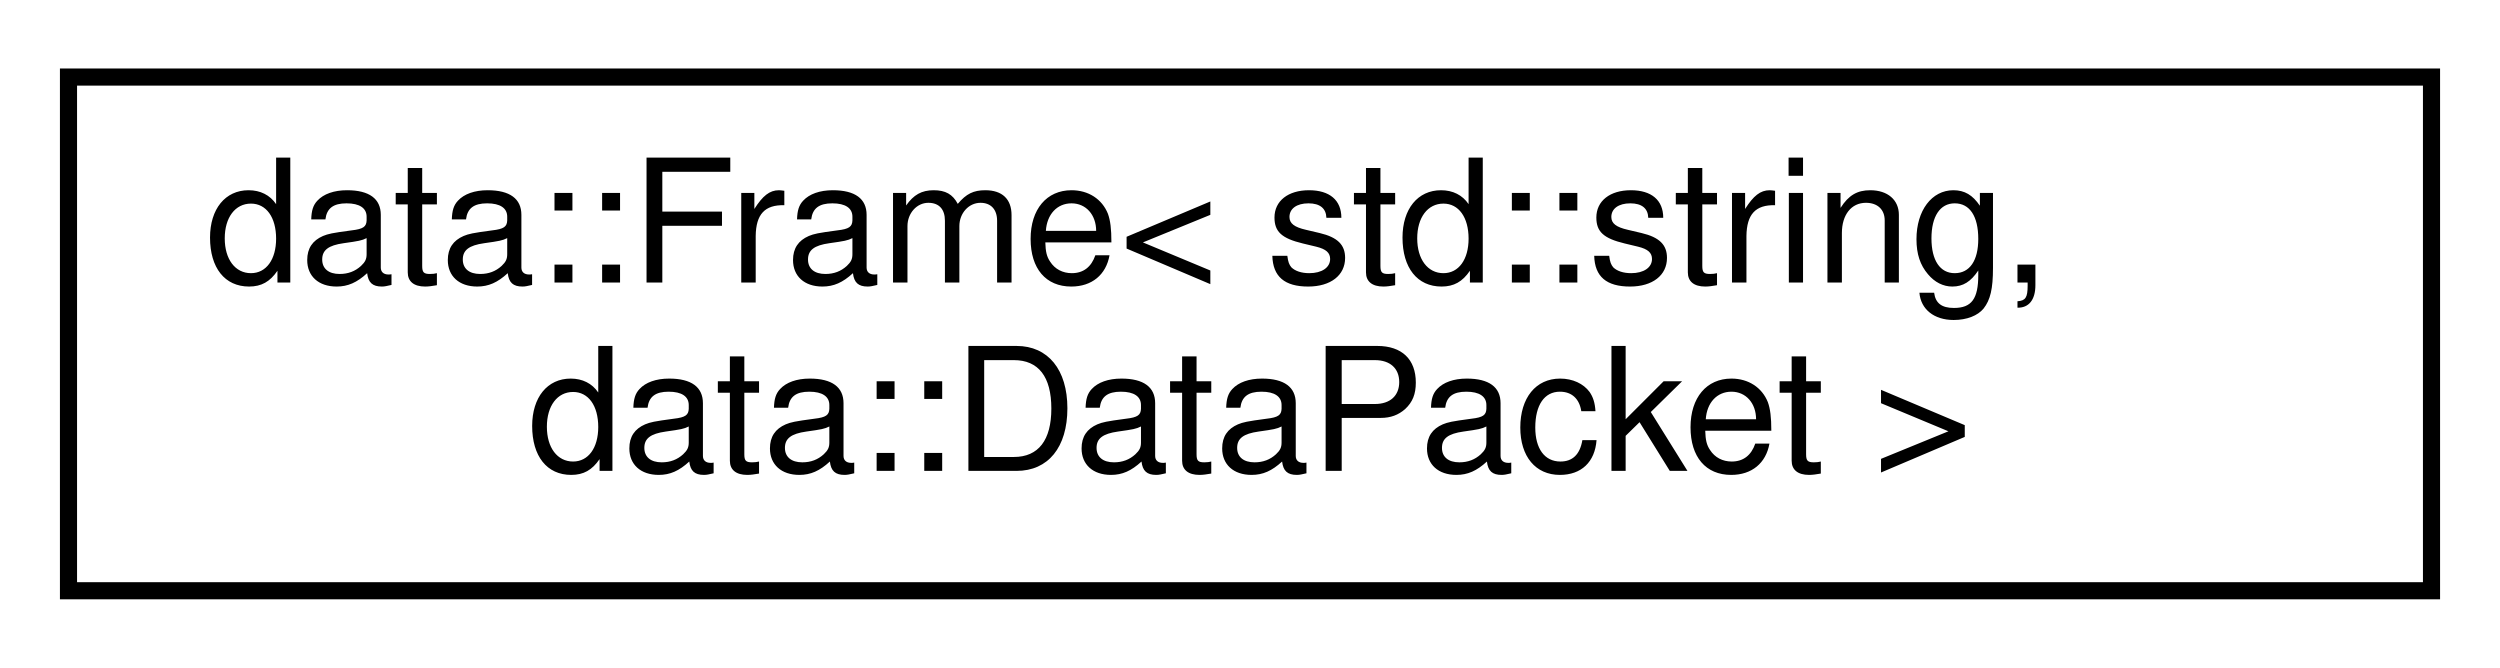
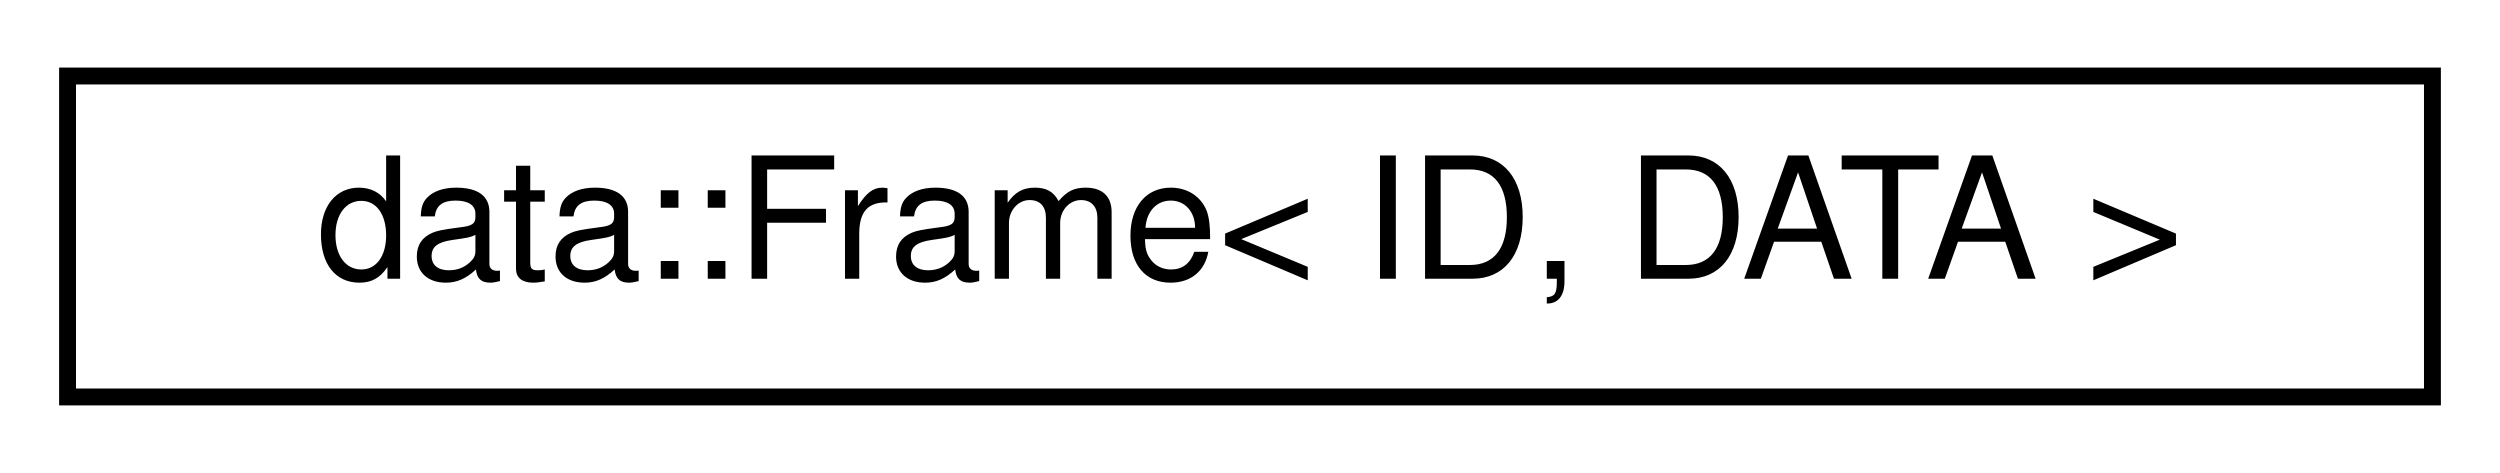
- <svg xmlns="http://www.w3.org/2000/svg" xmlns:xlink="http://www.w3.org/1999/xlink" width="146pt" height="39pt" viewBox="0.00 0.00 146.00 39.00">
-   <g id="graph0" class="graph" transform="scale(1 1) rotate(0) translate(4 35)">
+ <svg xmlns="http://www.w3.org/2000/svg" xmlns:xlink="http://www.w3.org/1999/xlink" width="148pt" height="28pt" viewBox="0.00 0.00 148.00 28.00">
+   <g id="graph0" class="graph" transform="scale(1 1) rotate(0) translate(4 24)">
    <g id="node1" class="node">
      <g id="a_node1">
-         <a xlink:href="classdata_1_1Frame.html" target="_top" xlink:title=" ">
-           <polygon fill="none" stroke="black" points="0,-0.5 0,-30.5 138,-30.5 138,-0.5 0,-0.5" />
-           <text text-anchor="start" x="8" y="-18.5" font-family="Helvetica,sans-Serif" font-size="10.00">data::Frame&lt; std::string,</text>
-           <text text-anchor="middle" x="69" y="-7.5" font-family="Helvetica,sans-Serif" font-size="10.00"> data::DataPacket &gt;</text>
+         <a xlink:href="classdata_1_1Frame.html" target="_top" xlink:title="A generic frame (map) for storing data.">
+           <polygon fill="none" stroke="black" points="0,-0.5 0,-19.5 140,-19.5 140,-0.5 0,-0.5" />
+           <text text-anchor="middle" x="70" y="-7.5" font-family="Helvetica,sans-Serif" font-size="10.00">data::Frame&lt; ID, DATA &gt;</text>
        </a>
      </g>
    </g>
  </g>
</svg>
